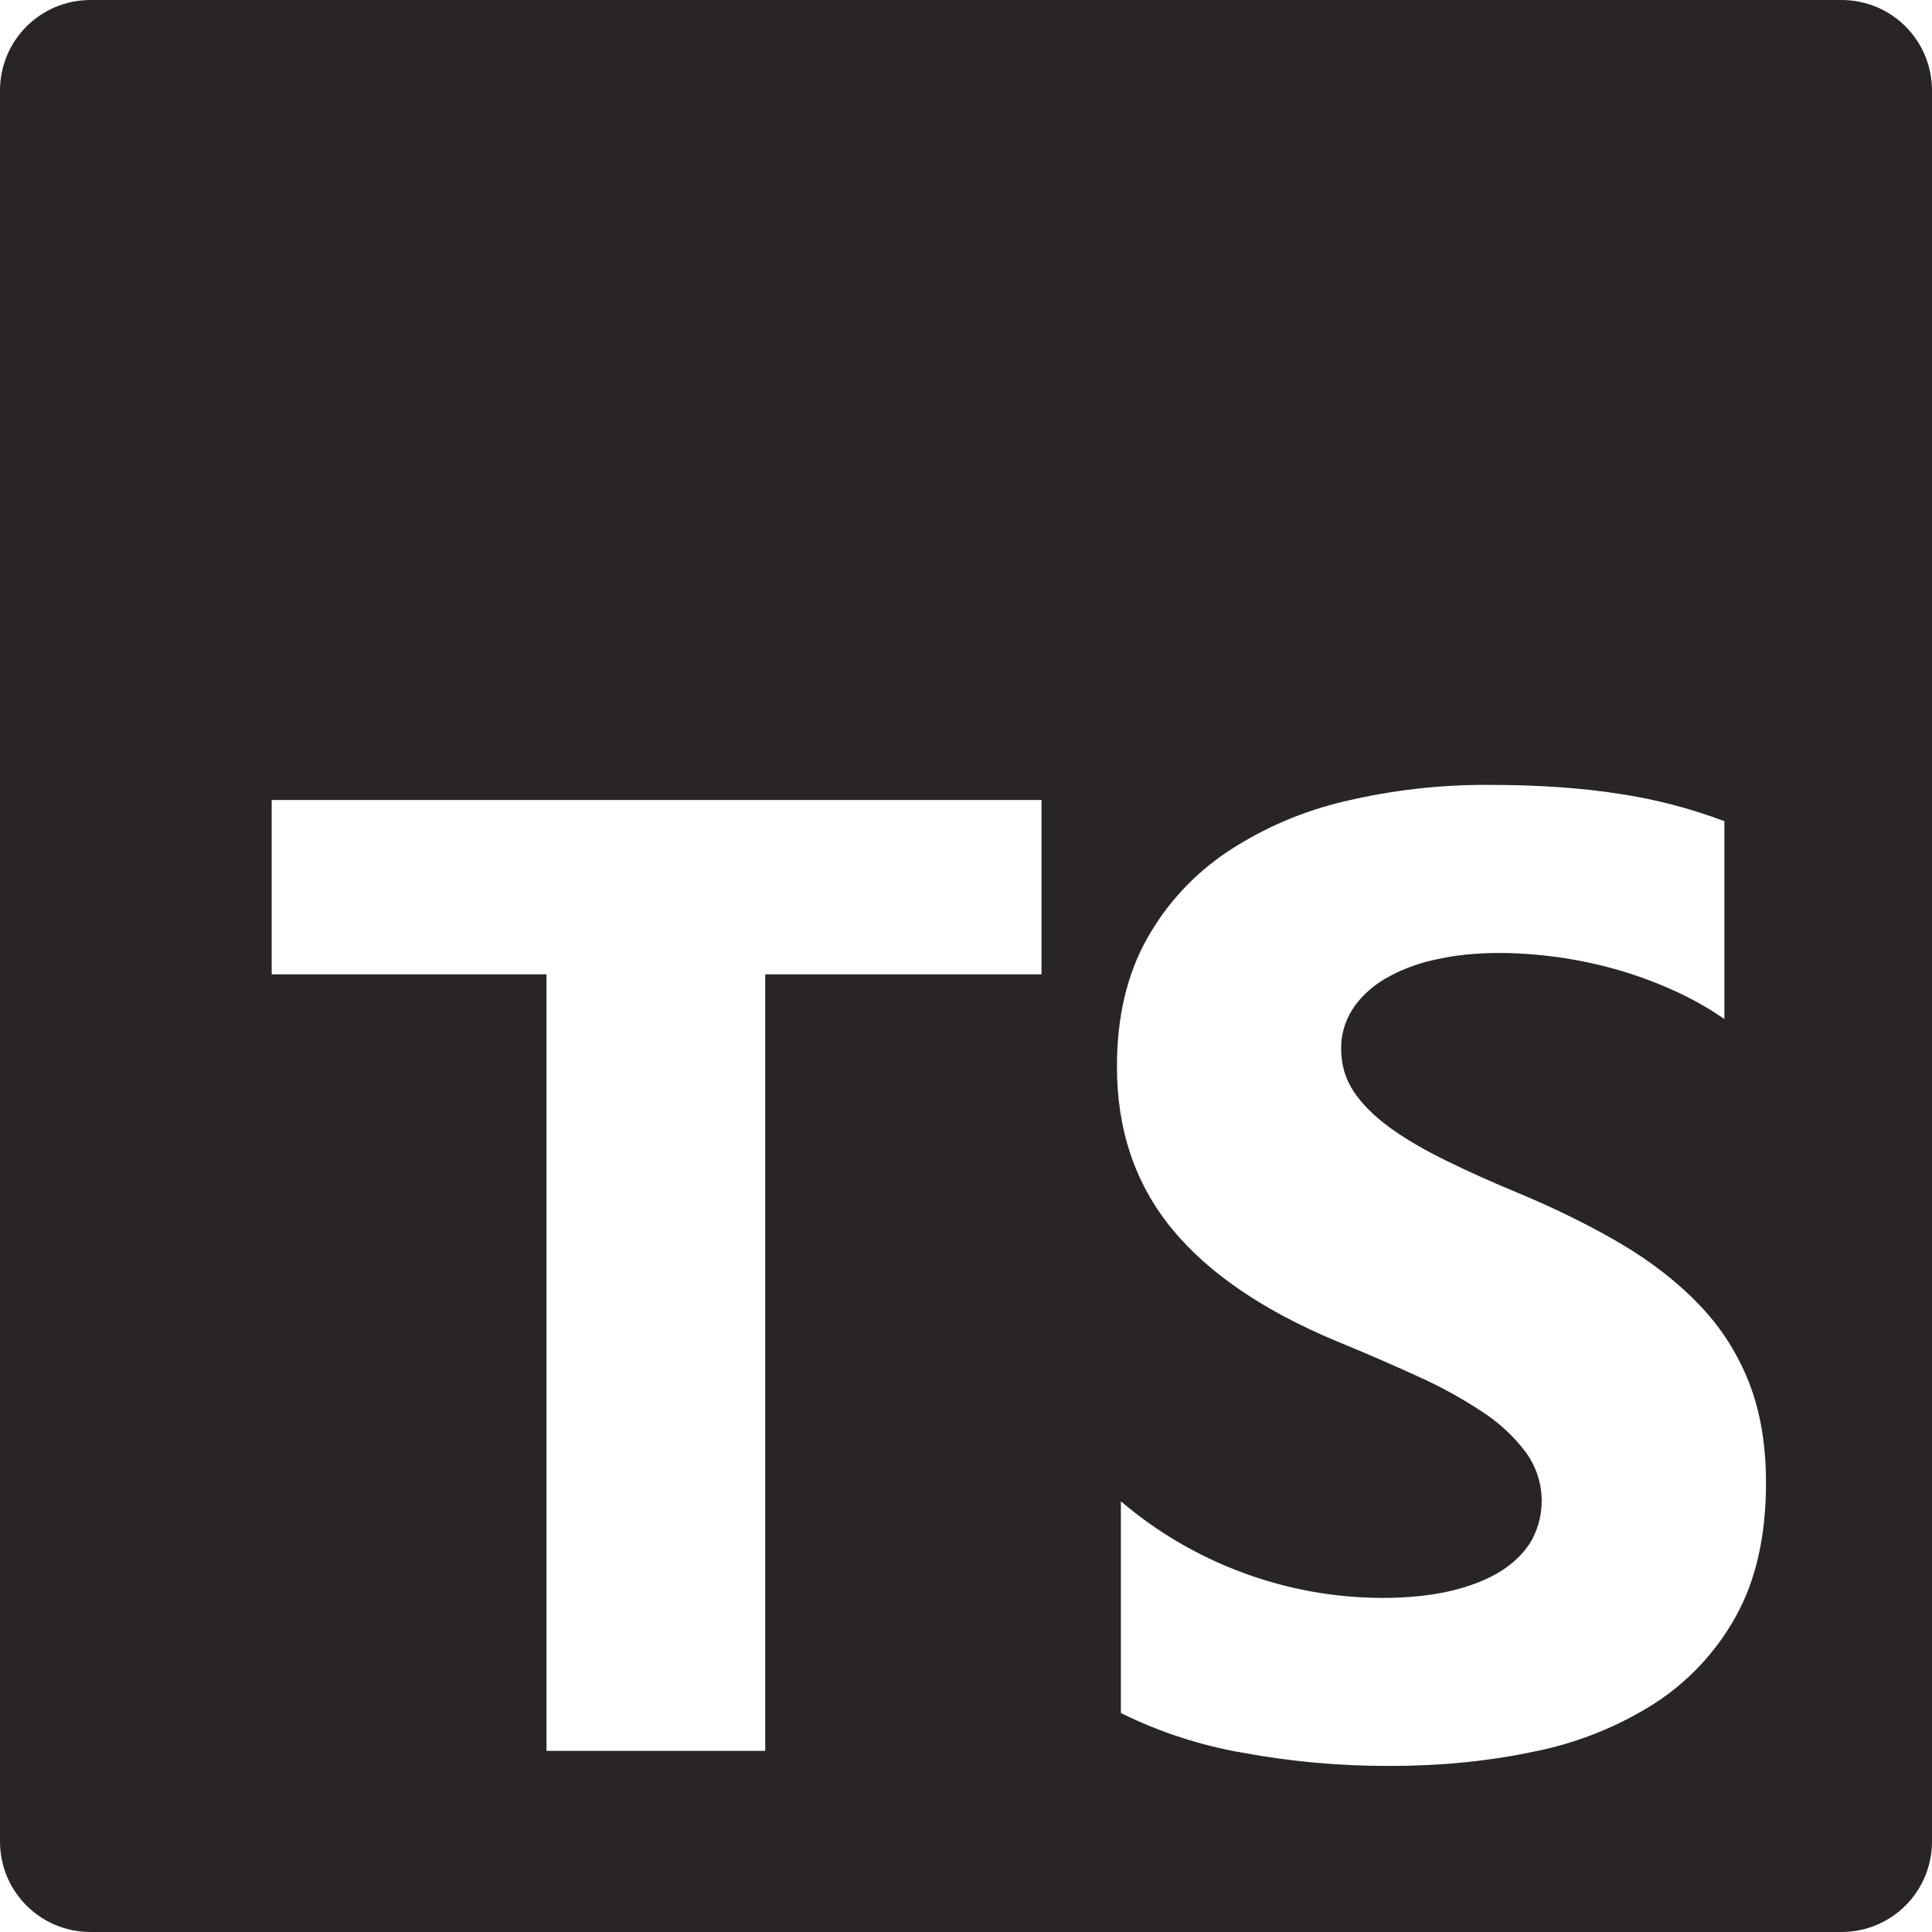
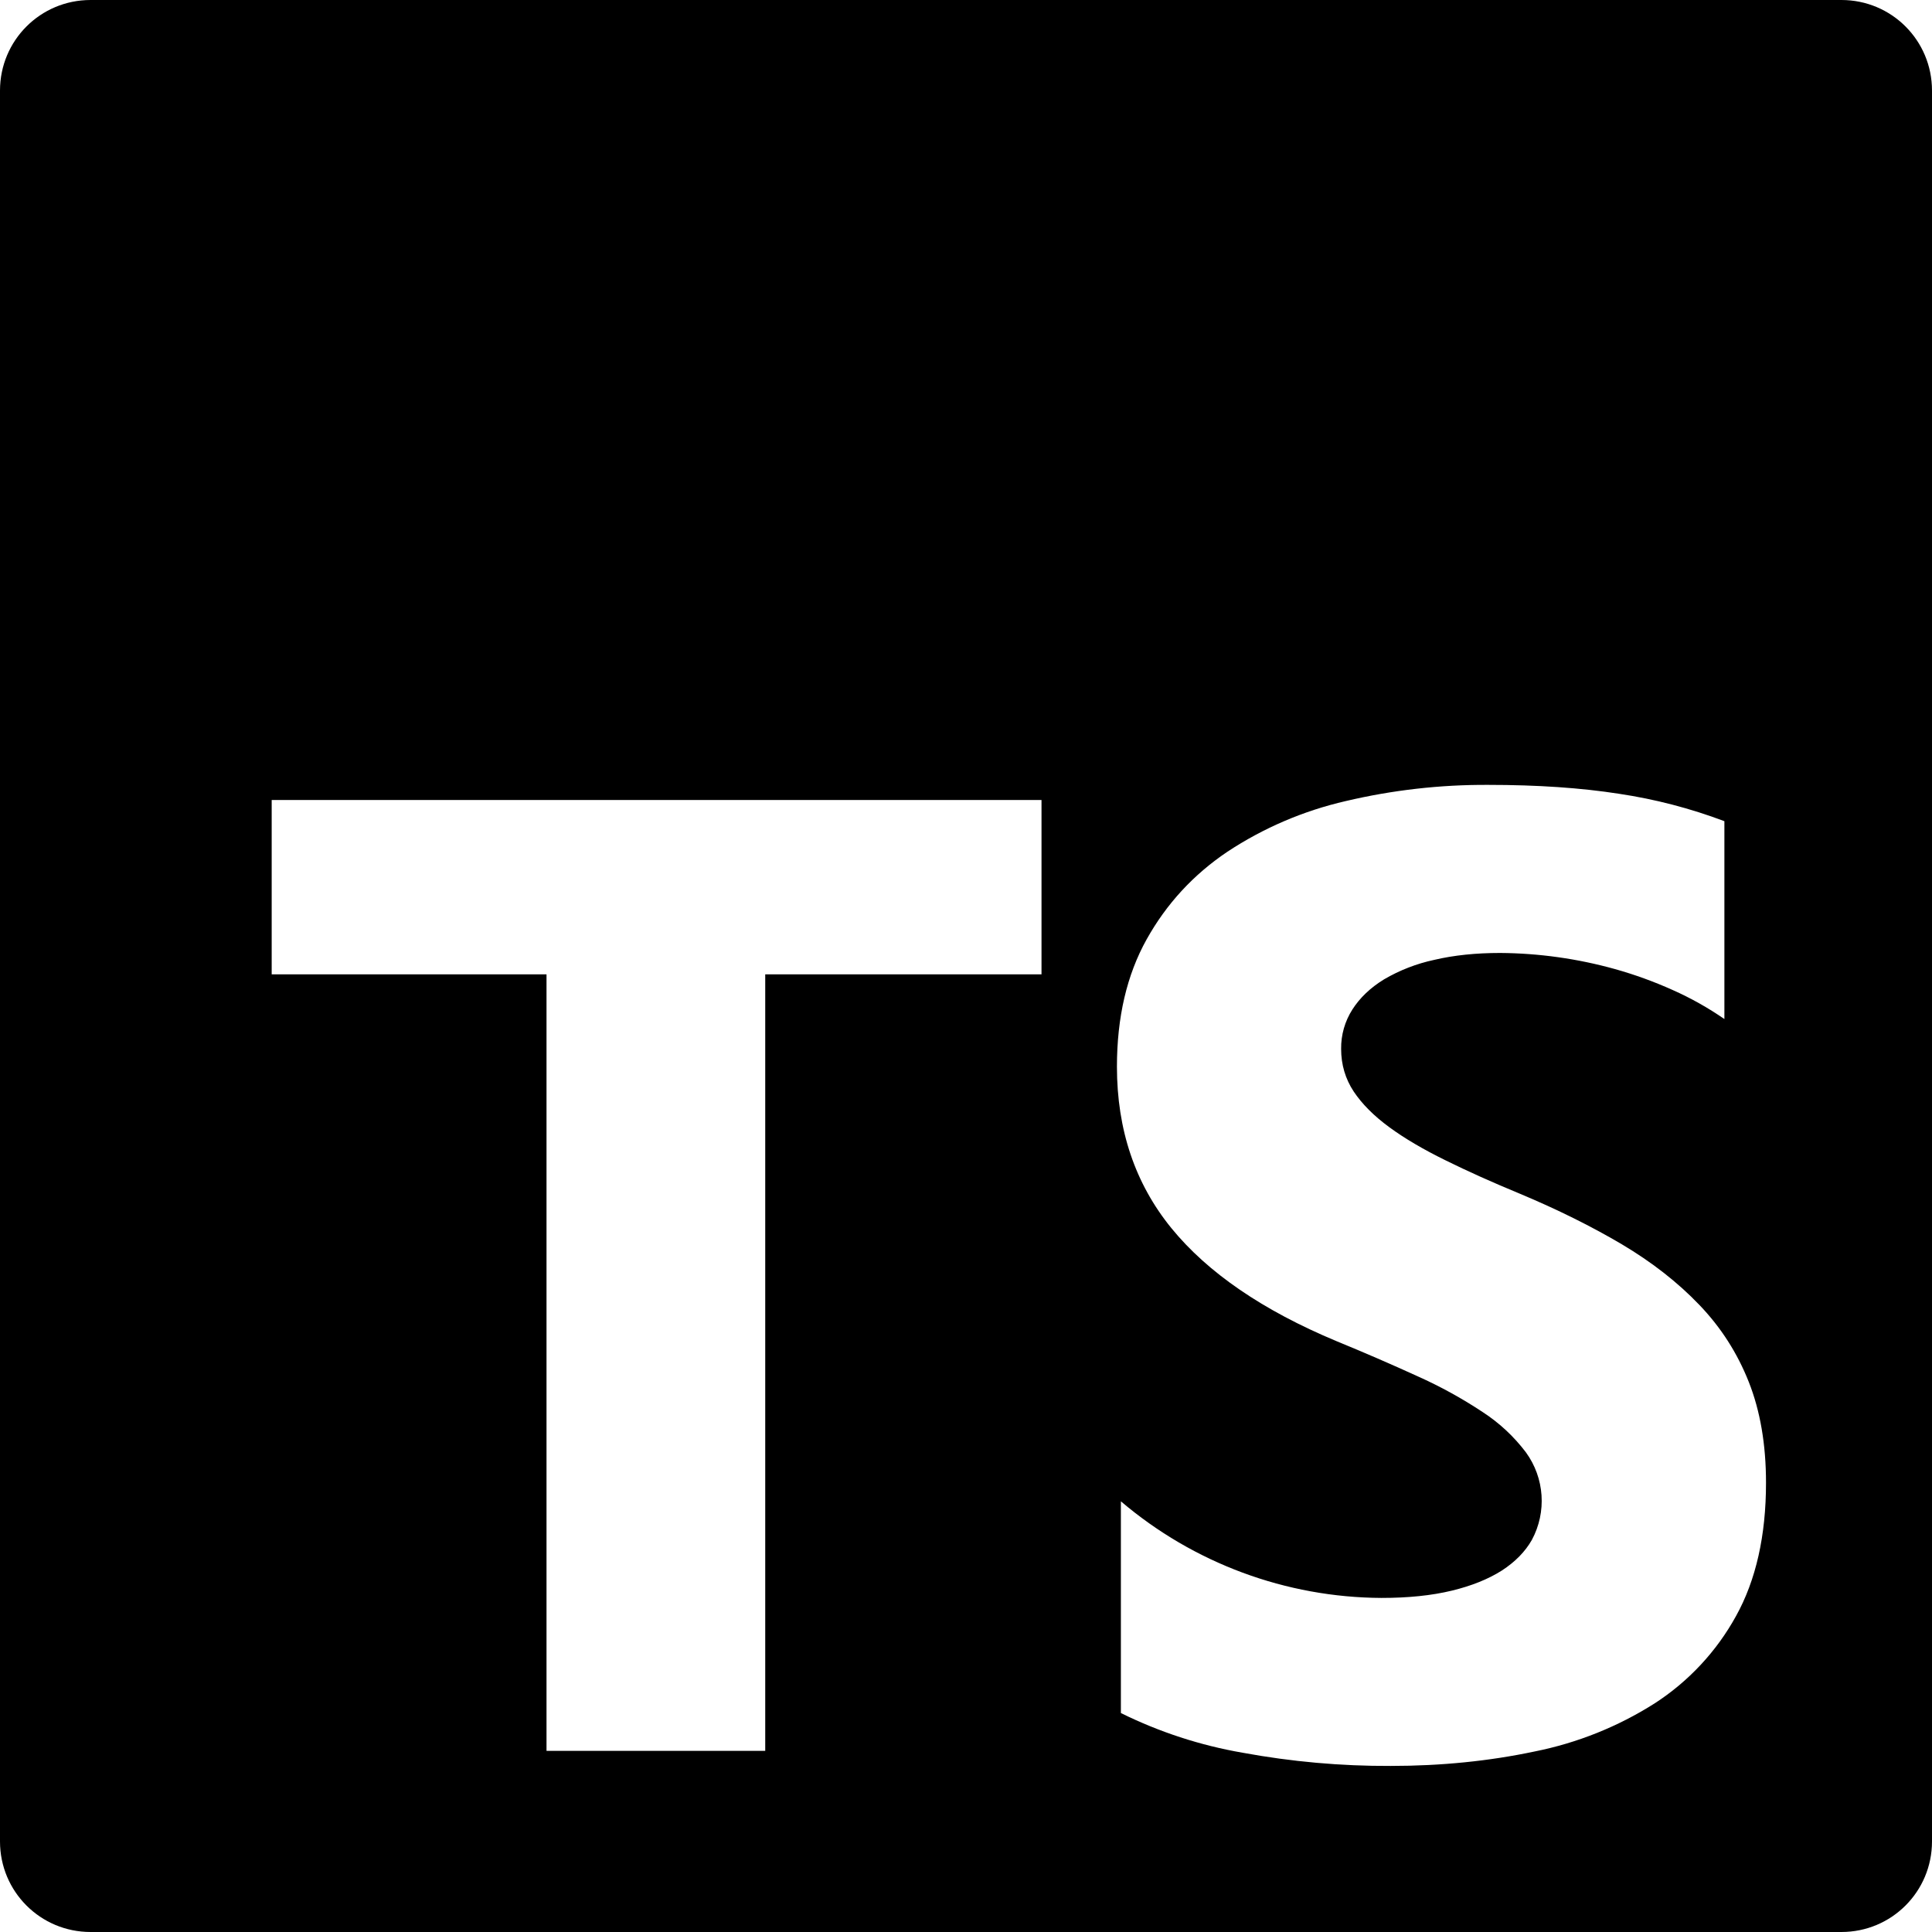
- <svg xmlns="http://www.w3.org/2000/svg" role="img" fill="#292524" viewBox="0 0 24 24">
+ <svg xmlns="http://www.w3.org/2000/svg" role="img" fill="currentColor" viewBox="0 0 24 24">
  <path d="M1.125 0C.502 0 0 .502 0 1.125v21.75C0 23.498.502 24 1.125 24h21.75c.623 0 1.125-.502 1.125-1.125V1.125C24 .502 23.498 0 22.875 0zm17.363 9.75c.612 0 1.154.037 1.627.111a6.38 6.38 0 0 1 1.306.34v2.458a3.95 3.95 0 0 0-.643-.361 5.093 5.093 0 0 0-.717-.26 5.453 5.453 0 0 0-1.426-.2c-.3 0-.573.028-.819.086a2.1 2.1 0 0 0-.623.242c-.17.104-.3.229-.393.374a.888.888 0 0 0-.14.49c0 .196.053.373.156.529.104.156.252.304.443.444s.423.276.696.41c.273.135.582.274.926.416.47.197.892.407 1.266.628.374.222.695.473.963.753.268.279.472.598.614.957.142.359.214.776.214 1.253 0 .657-.125 1.21-.373 1.656a3.033 3.033 0 0 1-1.012 1.085 4.38 4.38 0 0 1-1.487.596c-.566.12-1.163.18-1.79.18a9.916 9.916 0 0 1-1.84-.164 5.544 5.544 0 0 1-1.512-.493v-2.63a5.033 5.033 0 0 0 3.237 1.2c.333 0 .624-.03.872-.09.249-.06.456-.144.623-.25.166-.108.29-.234.373-.38a1.023 1.023 0 0 0-.074-1.089 2.12 2.12 0 0 0-.537-.5 5.597 5.597 0 0 0-.807-.444 27.72 27.72 0 0 0-1.007-.436c-.918-.383-1.602-.852-2.053-1.405-.45-.553-.676-1.222-.676-2.005 0-.614.123-1.141.369-1.582.246-.441.58-.804 1.004-1.089a4.494 4.494 0 0 1 1.47-.629 7.536 7.536 0 0 1 1.77-.201zm-15.113.188h9.563v2.166H9.506v9.646H6.789v-9.646H3.375z" />
</svg>
